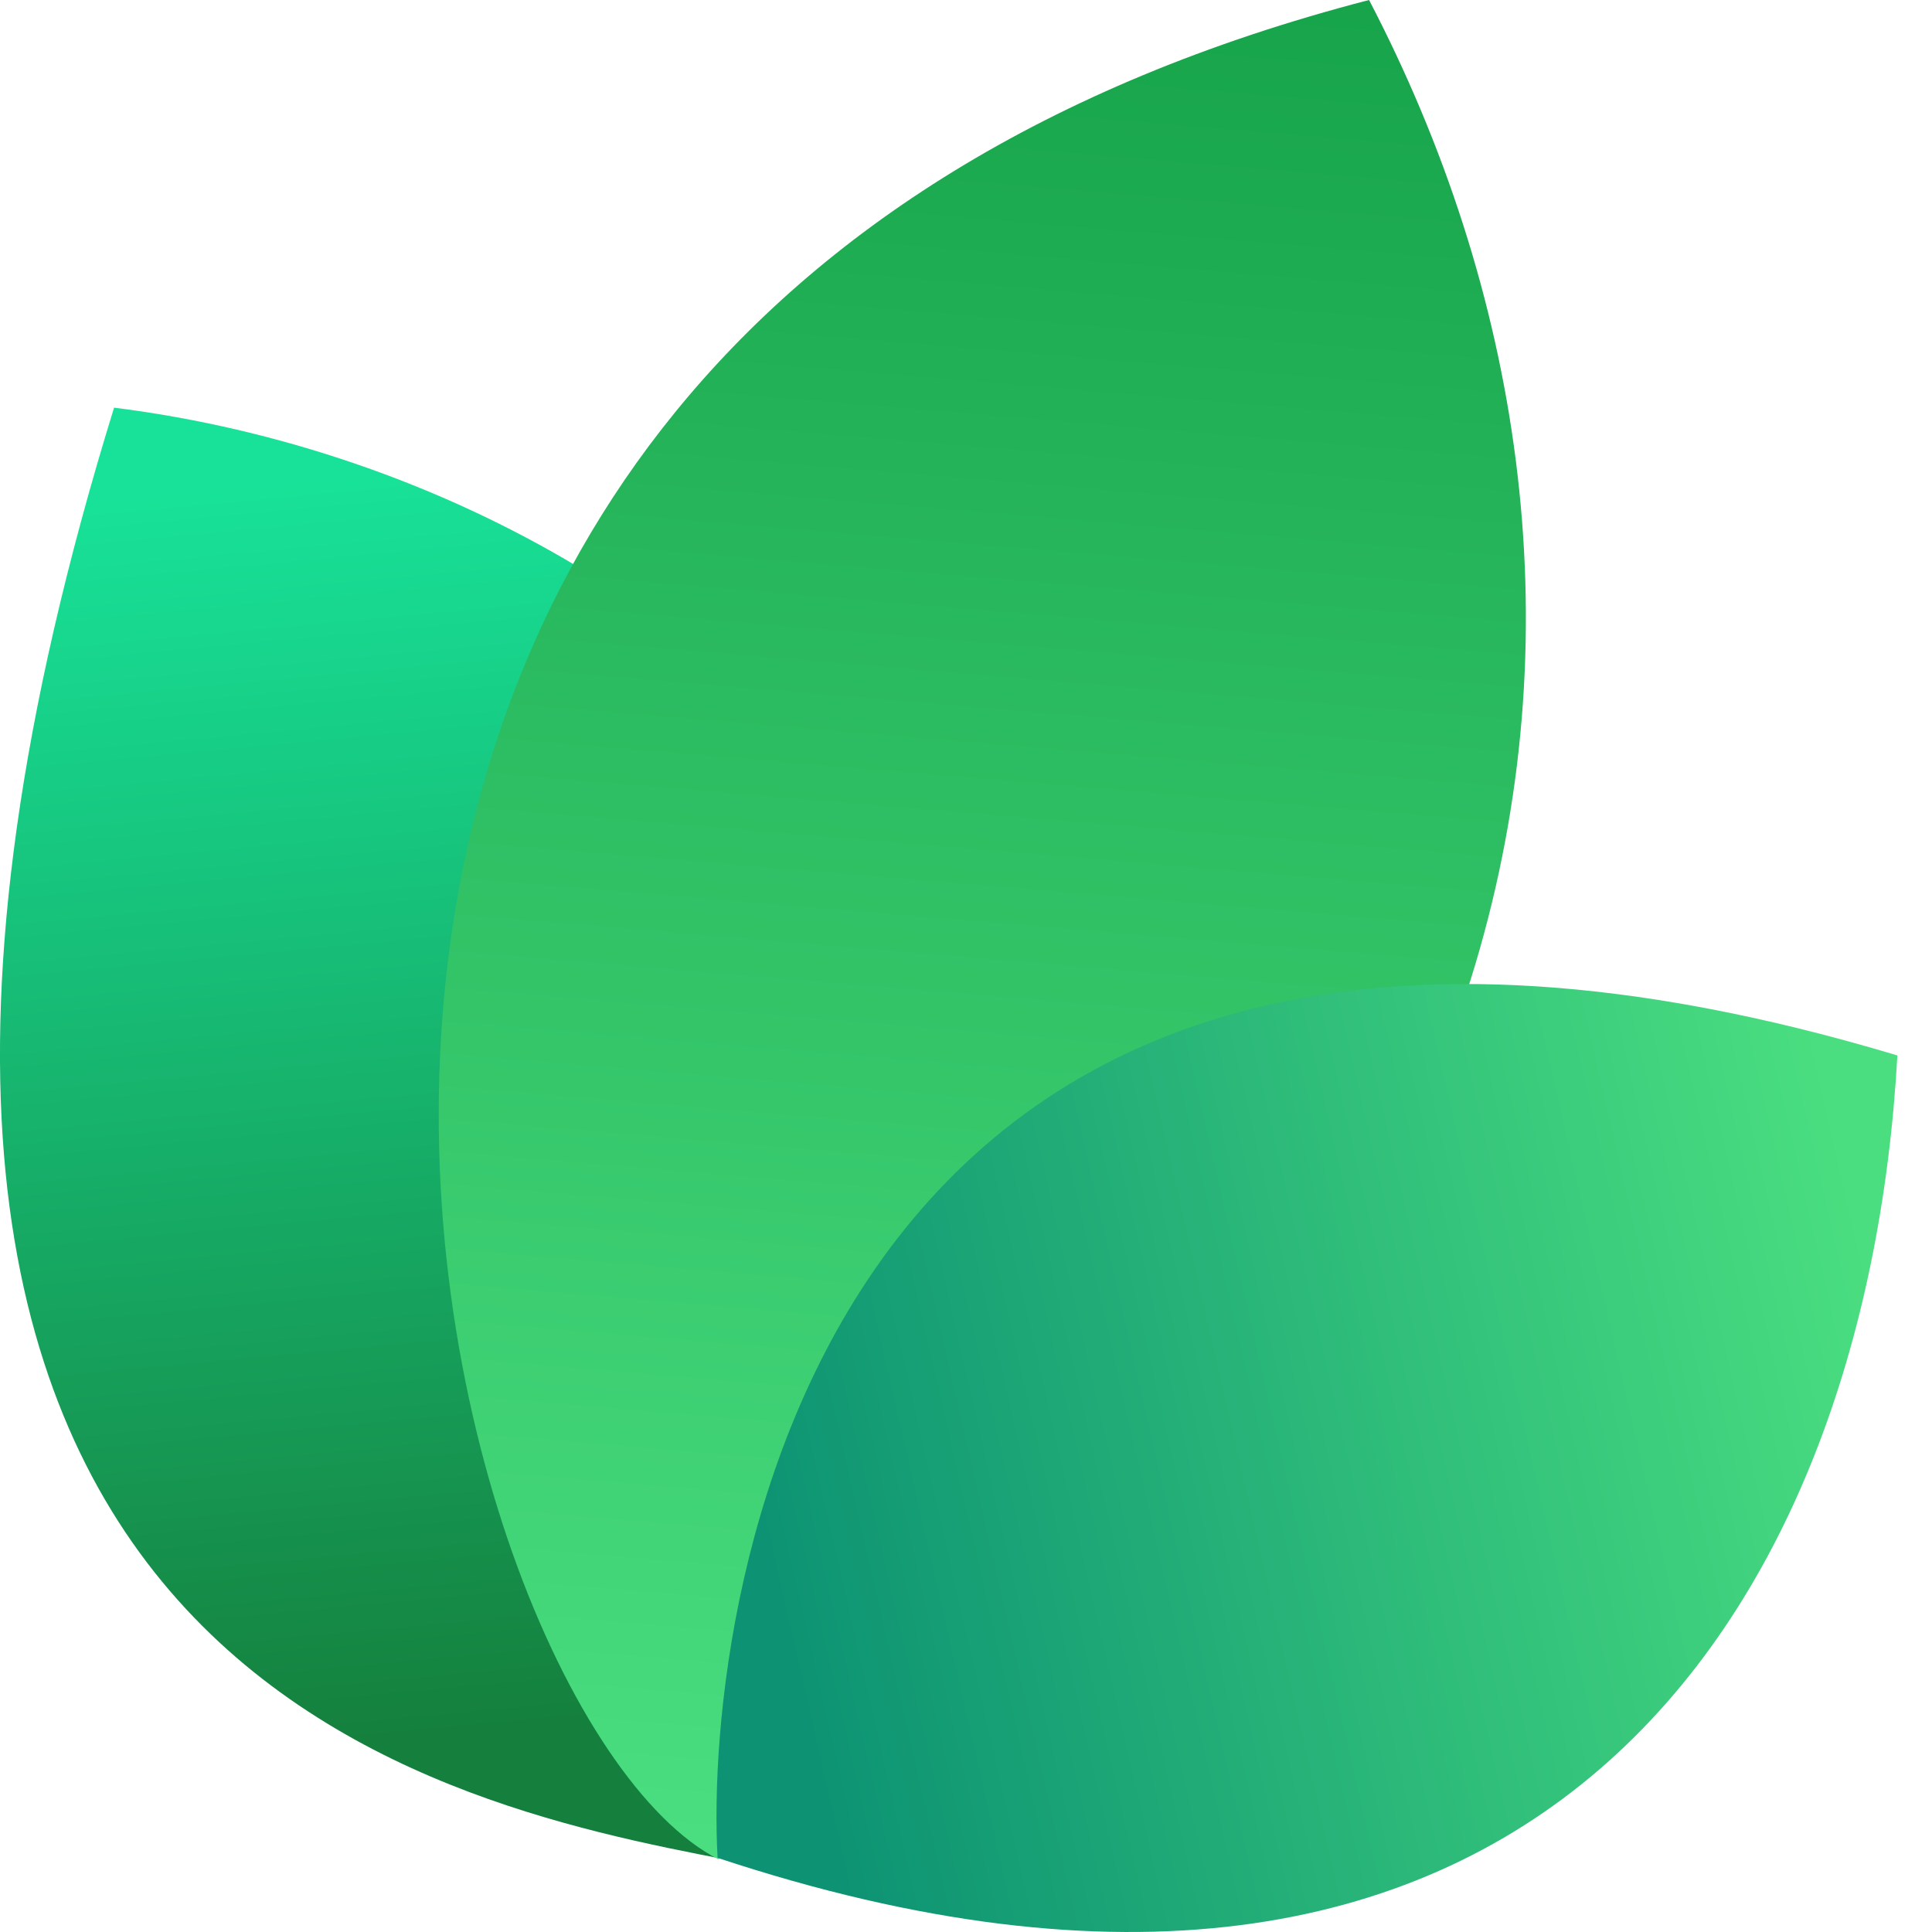
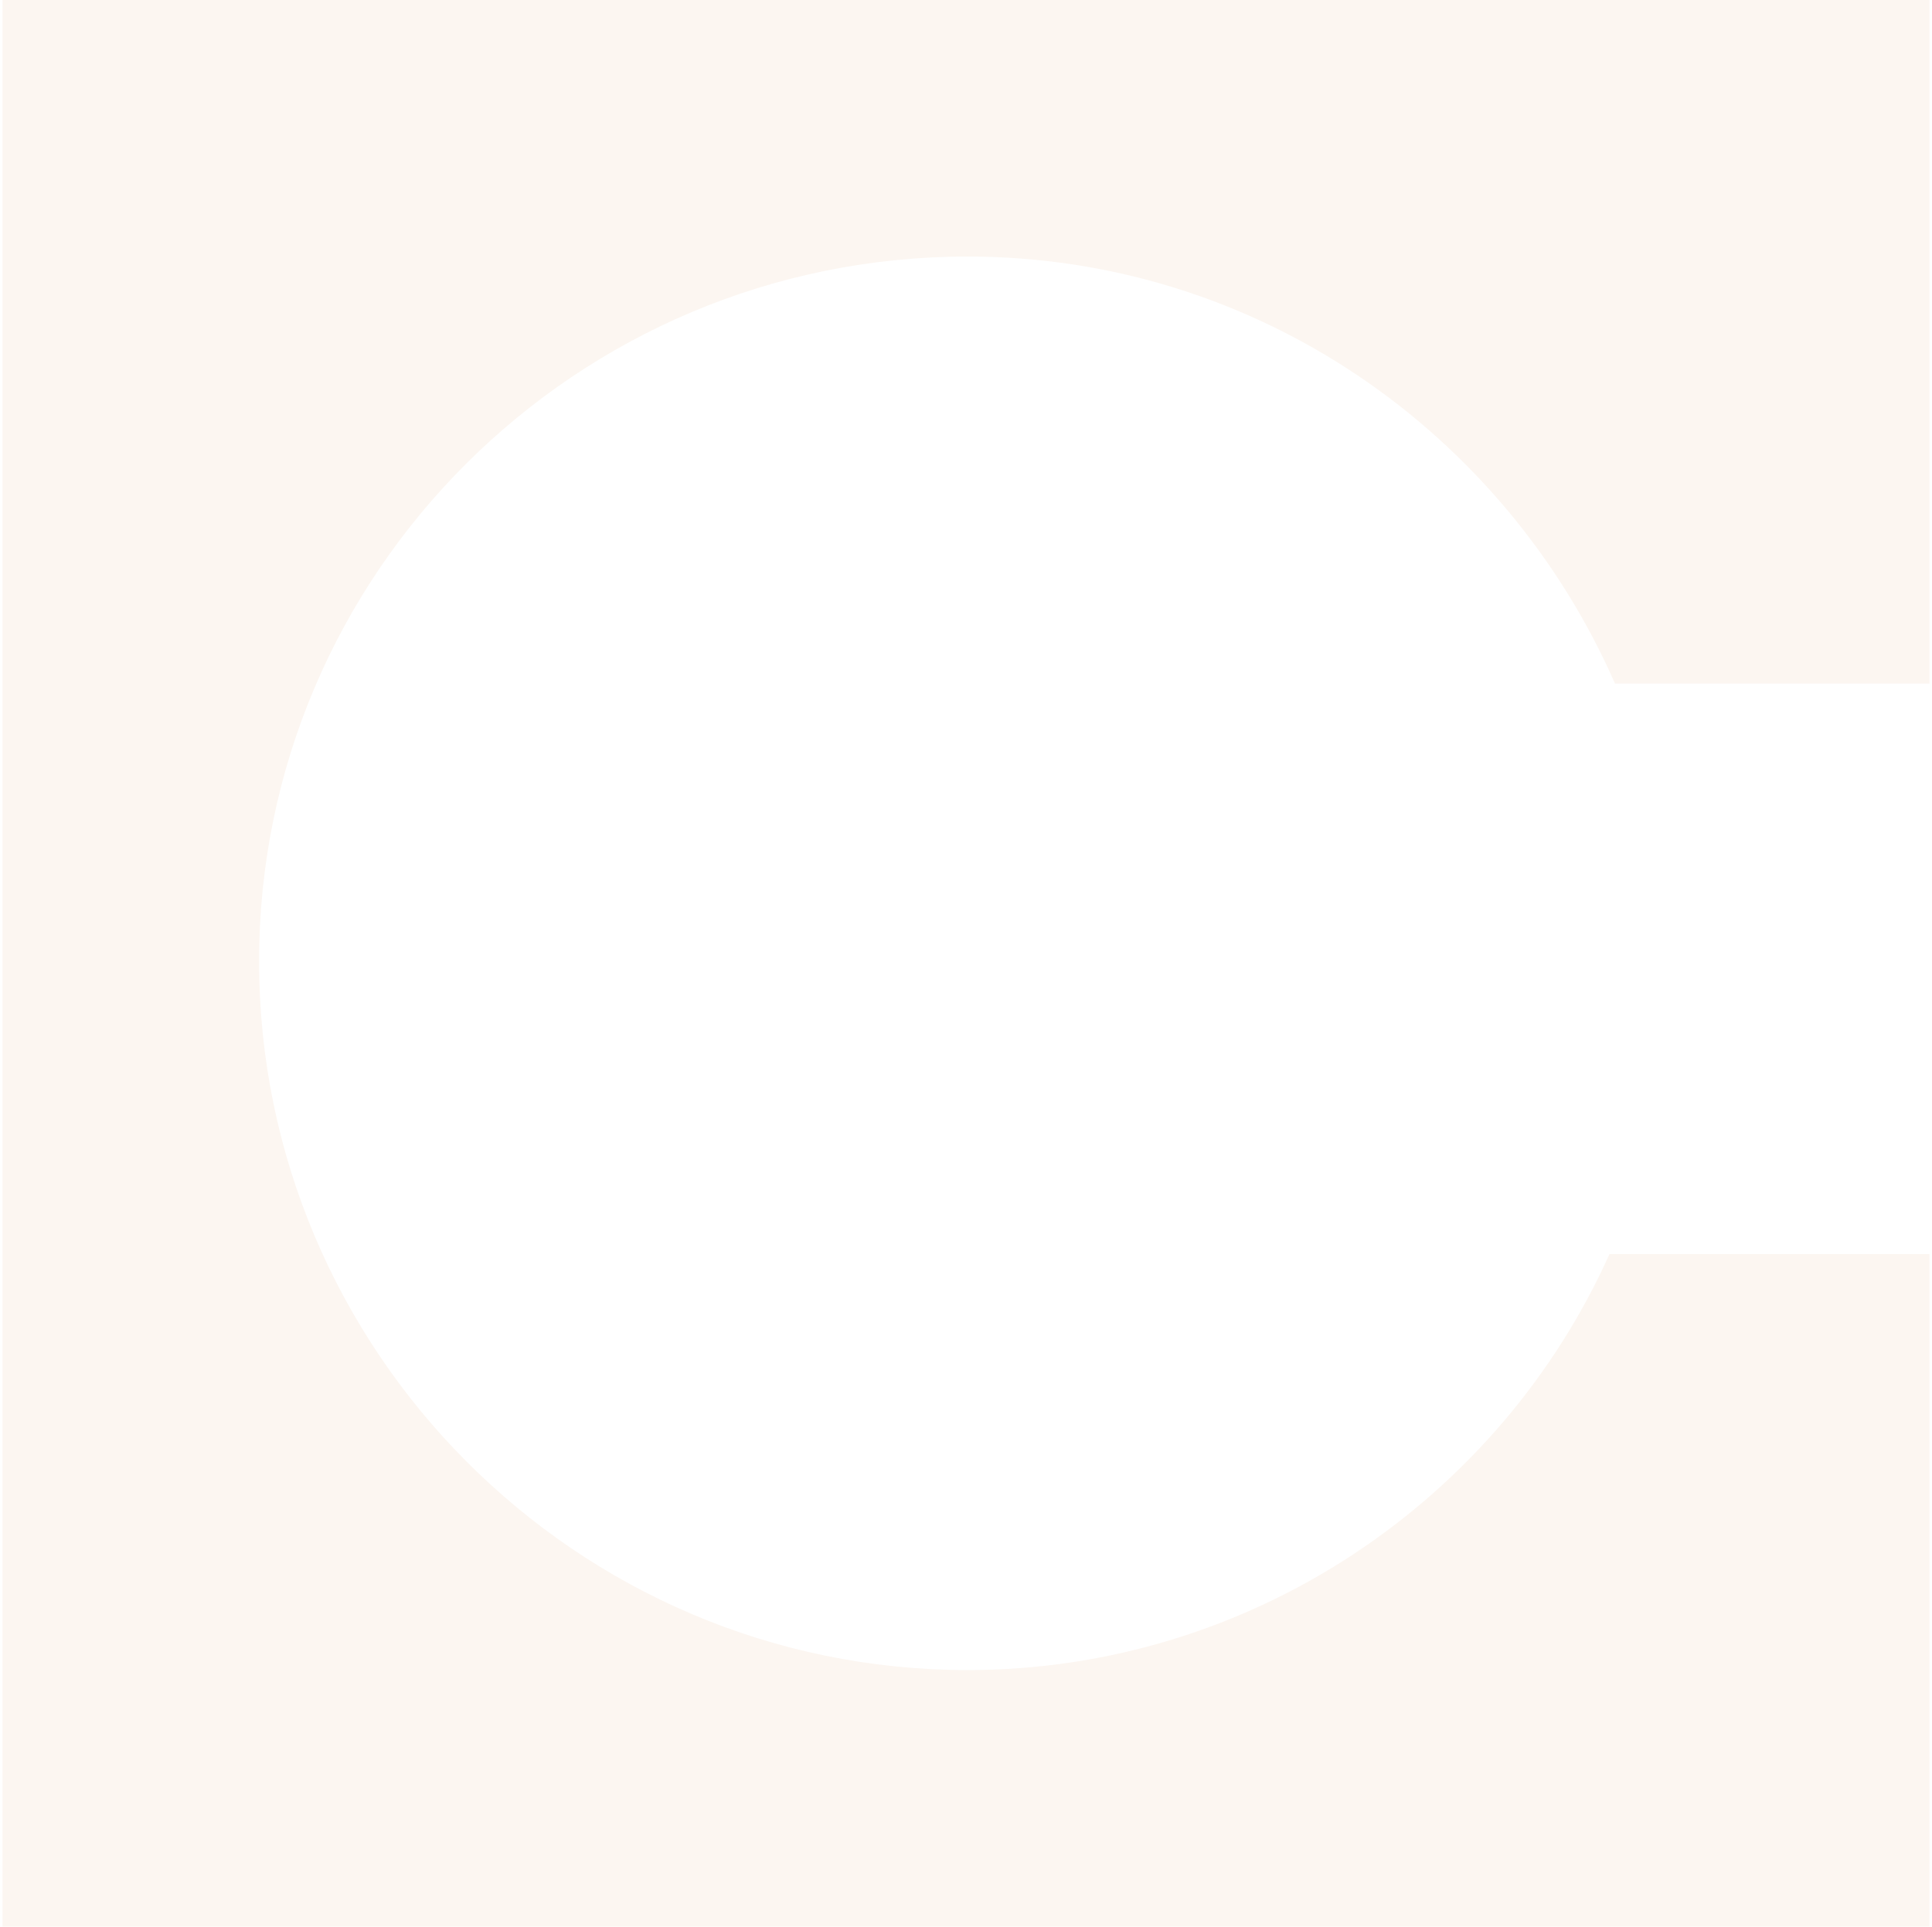
- <svg xmlns="http://www.w3.org/2000/svg" width="24" height="24" viewBox="0 0 24 24" fill="none">
-   <path d="M9.061 23.108C5.268 22.377 -3.391 20.627 1.417 5.064C9.634 6.099 16.973 14.064 9.061 23.108Z" fill="url(#paint0_linear_17557_2021)" />
-   <path d="M8.919 23.094C5.276 21.222 0.784 4.209 17.007 0C20.757 7.193 19.621 16.545 8.919 23.094Z" fill="url(#paint1_linear_17557_2021)" />
-   <path d="M8.914 23.079C8.735 19.882 10.159 9.085 23.57 13.111C23.181 20.123 18.984 26.418 8.914 23.079Z" fill="url(#paint2_linear_17557_2021)" />
-   <defs>
-     <linearGradient id="paint0_linear_17557_2021" x1="3.776" y1="5.916" x2="5.232" y2="21.559" gradientUnits="userSpaceOnUse">
-       <stop stop-color="#18E299" />
-       <stop offset="1" stop-color="#15803D" />
-     </linearGradient>
-     <linearGradient id="paint1_linear_17557_2021" x1="12.171" y1="-0.718" x2="10.19" y2="22.983" gradientUnits="userSpaceOnUse">
-       <stop stop-color="#16A34A" />
-       <stop offset="1" stop-color="#4ADE80" />
-     </linearGradient>
-     <linearGradient id="paint2_linear_17557_2021" x1="23.133" y1="15.353" x2="9.338" y2="18.52" gradientUnits="userSpaceOnUse">
-       <stop stop-color="#4ADE80" />
-       <stop offset="1" stop-color="#0D9373" />
-     </linearGradient>
-   </defs>
+ <svg xmlns="http://www.w3.org/2000/svg" version="1.1" id="Symbol" x="0px" y="0px" viewBox="0 0 384 383" style="enable-background:new 0 0 384 383;" xml:space="preserve">
+   <style type="text/css">
+ 	.st0{fill:#FCF6F1;}
+ </style>
+   <path class="st0" d="M383.5,0H0.5v383h383V249.3h-63.6C298,298.1,248.7,332,192.3,332c-77.8,0-140.8-63.6-140.8-140.8  C51.4,114,114.5,51,192.3,51c57.5,0,106.8,35,128.7,84.9h62.5V0z" />
</svg>
